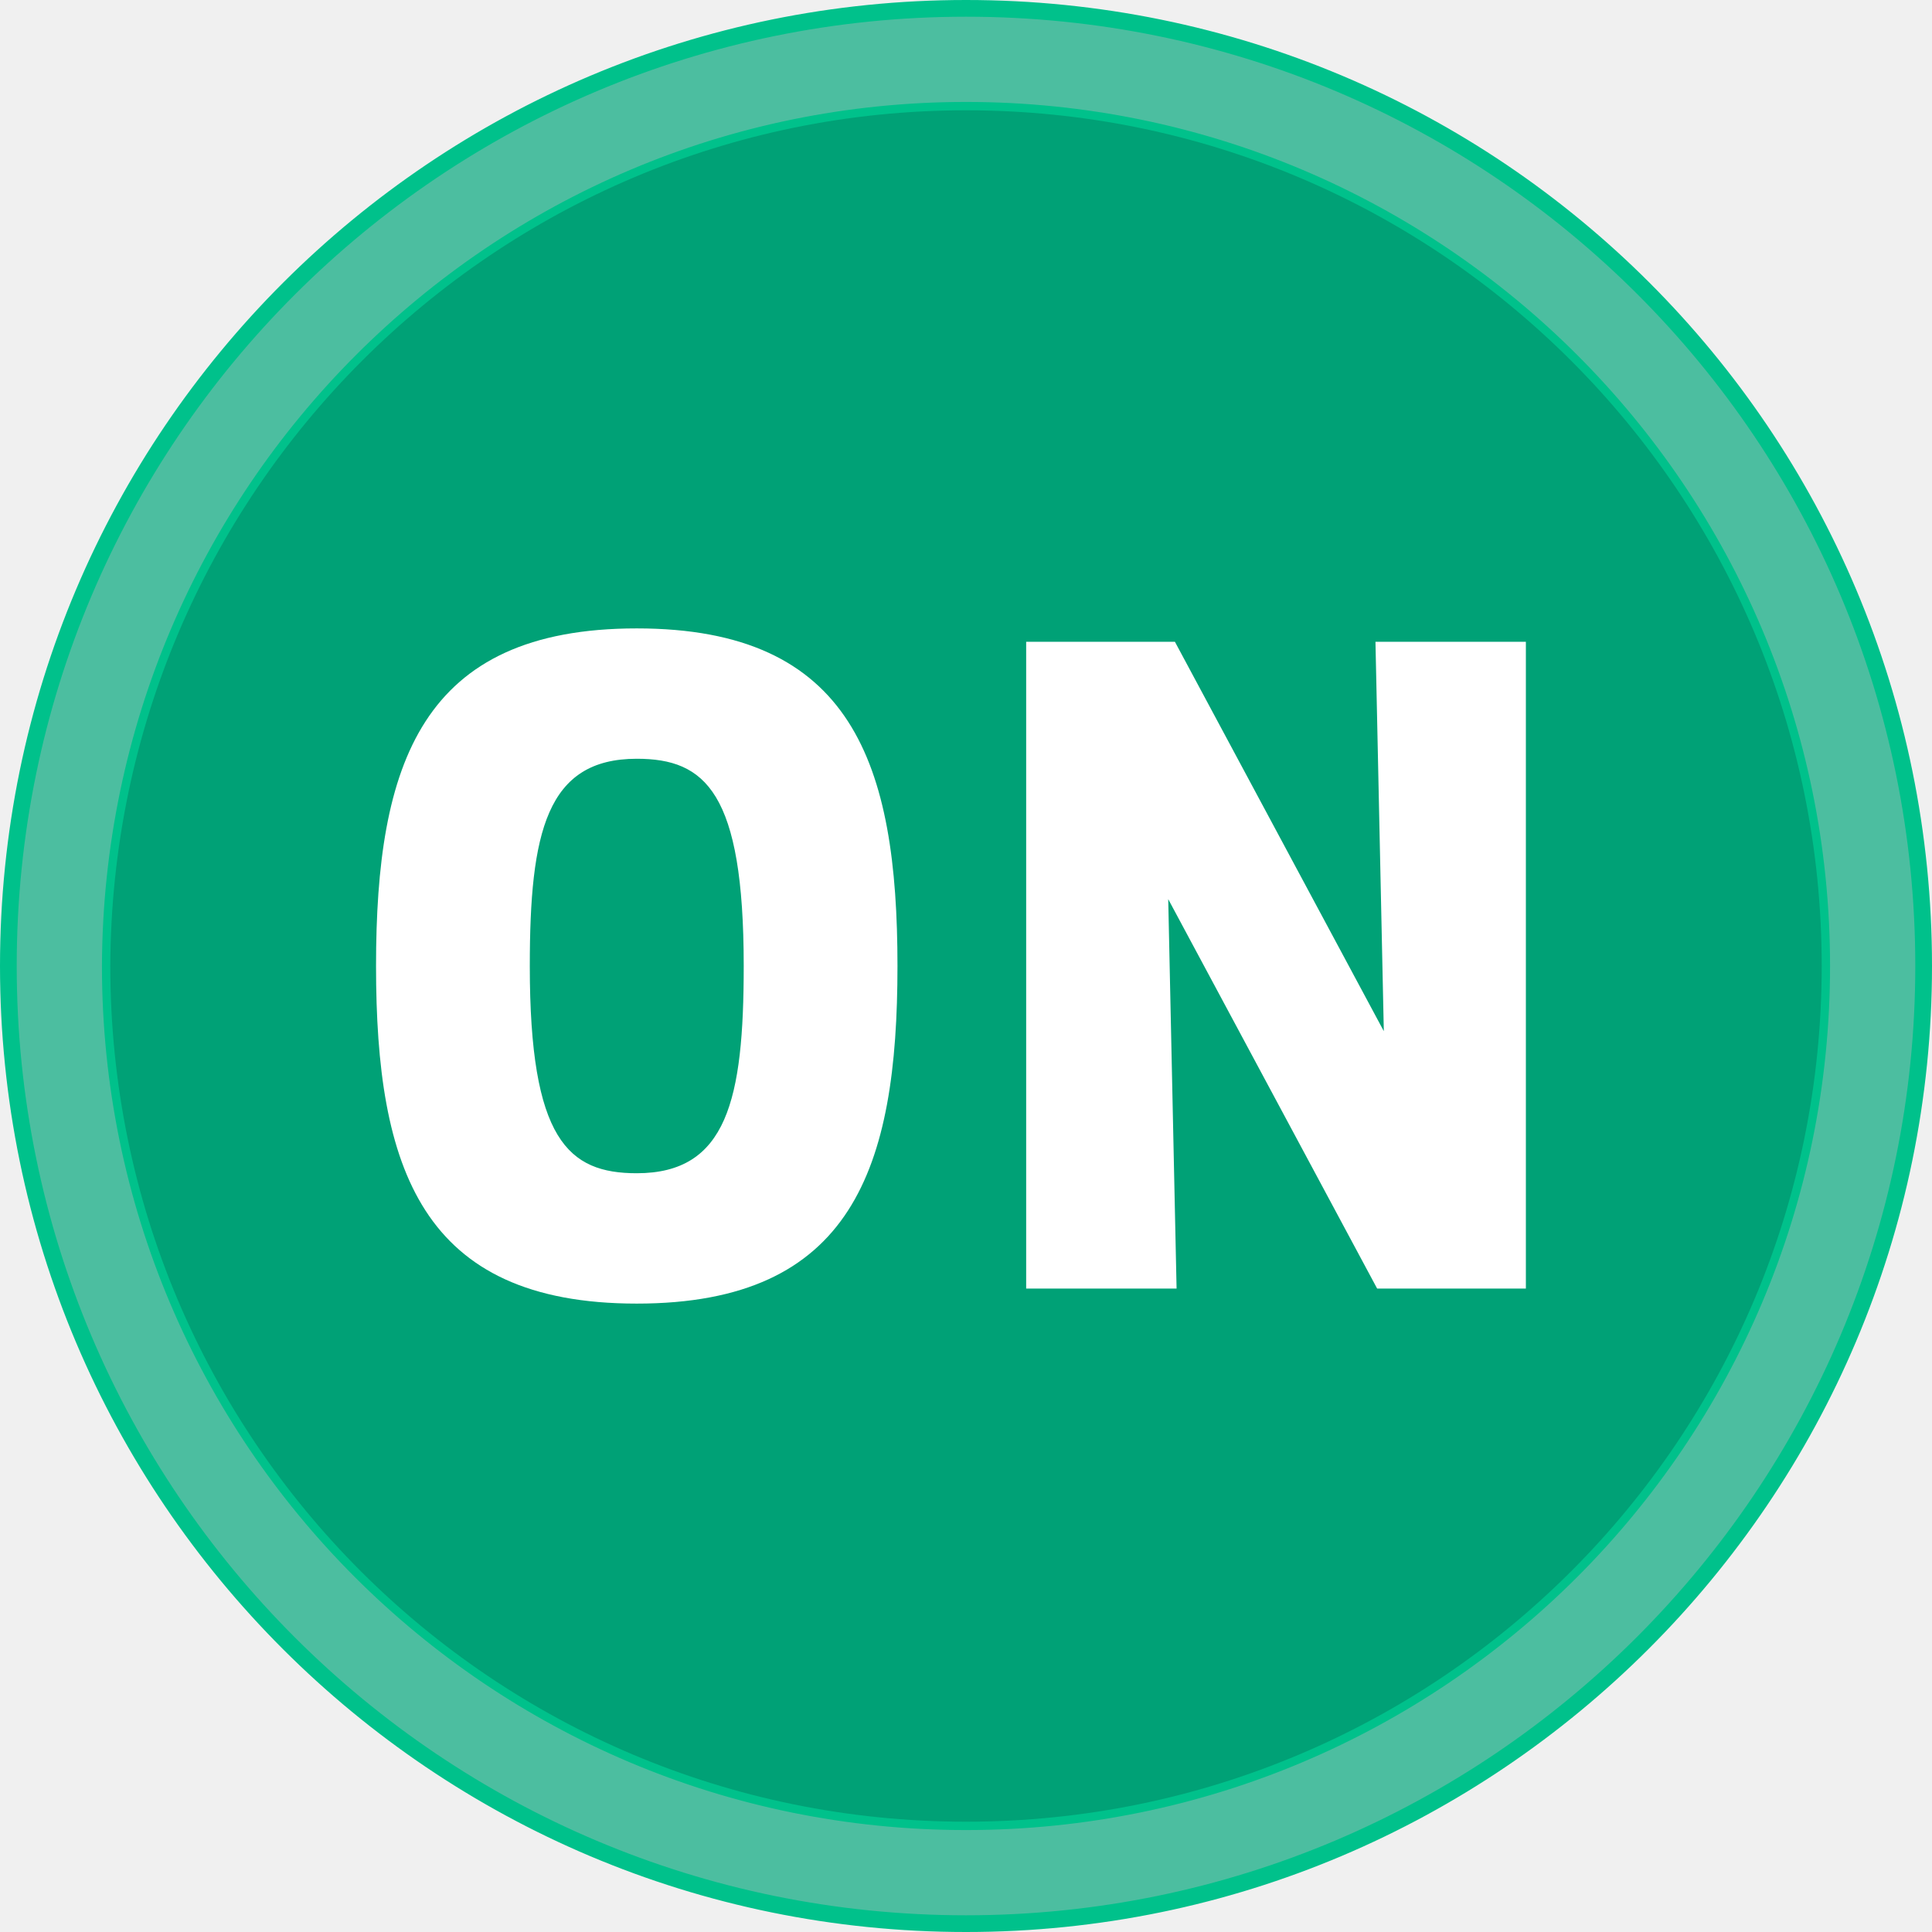
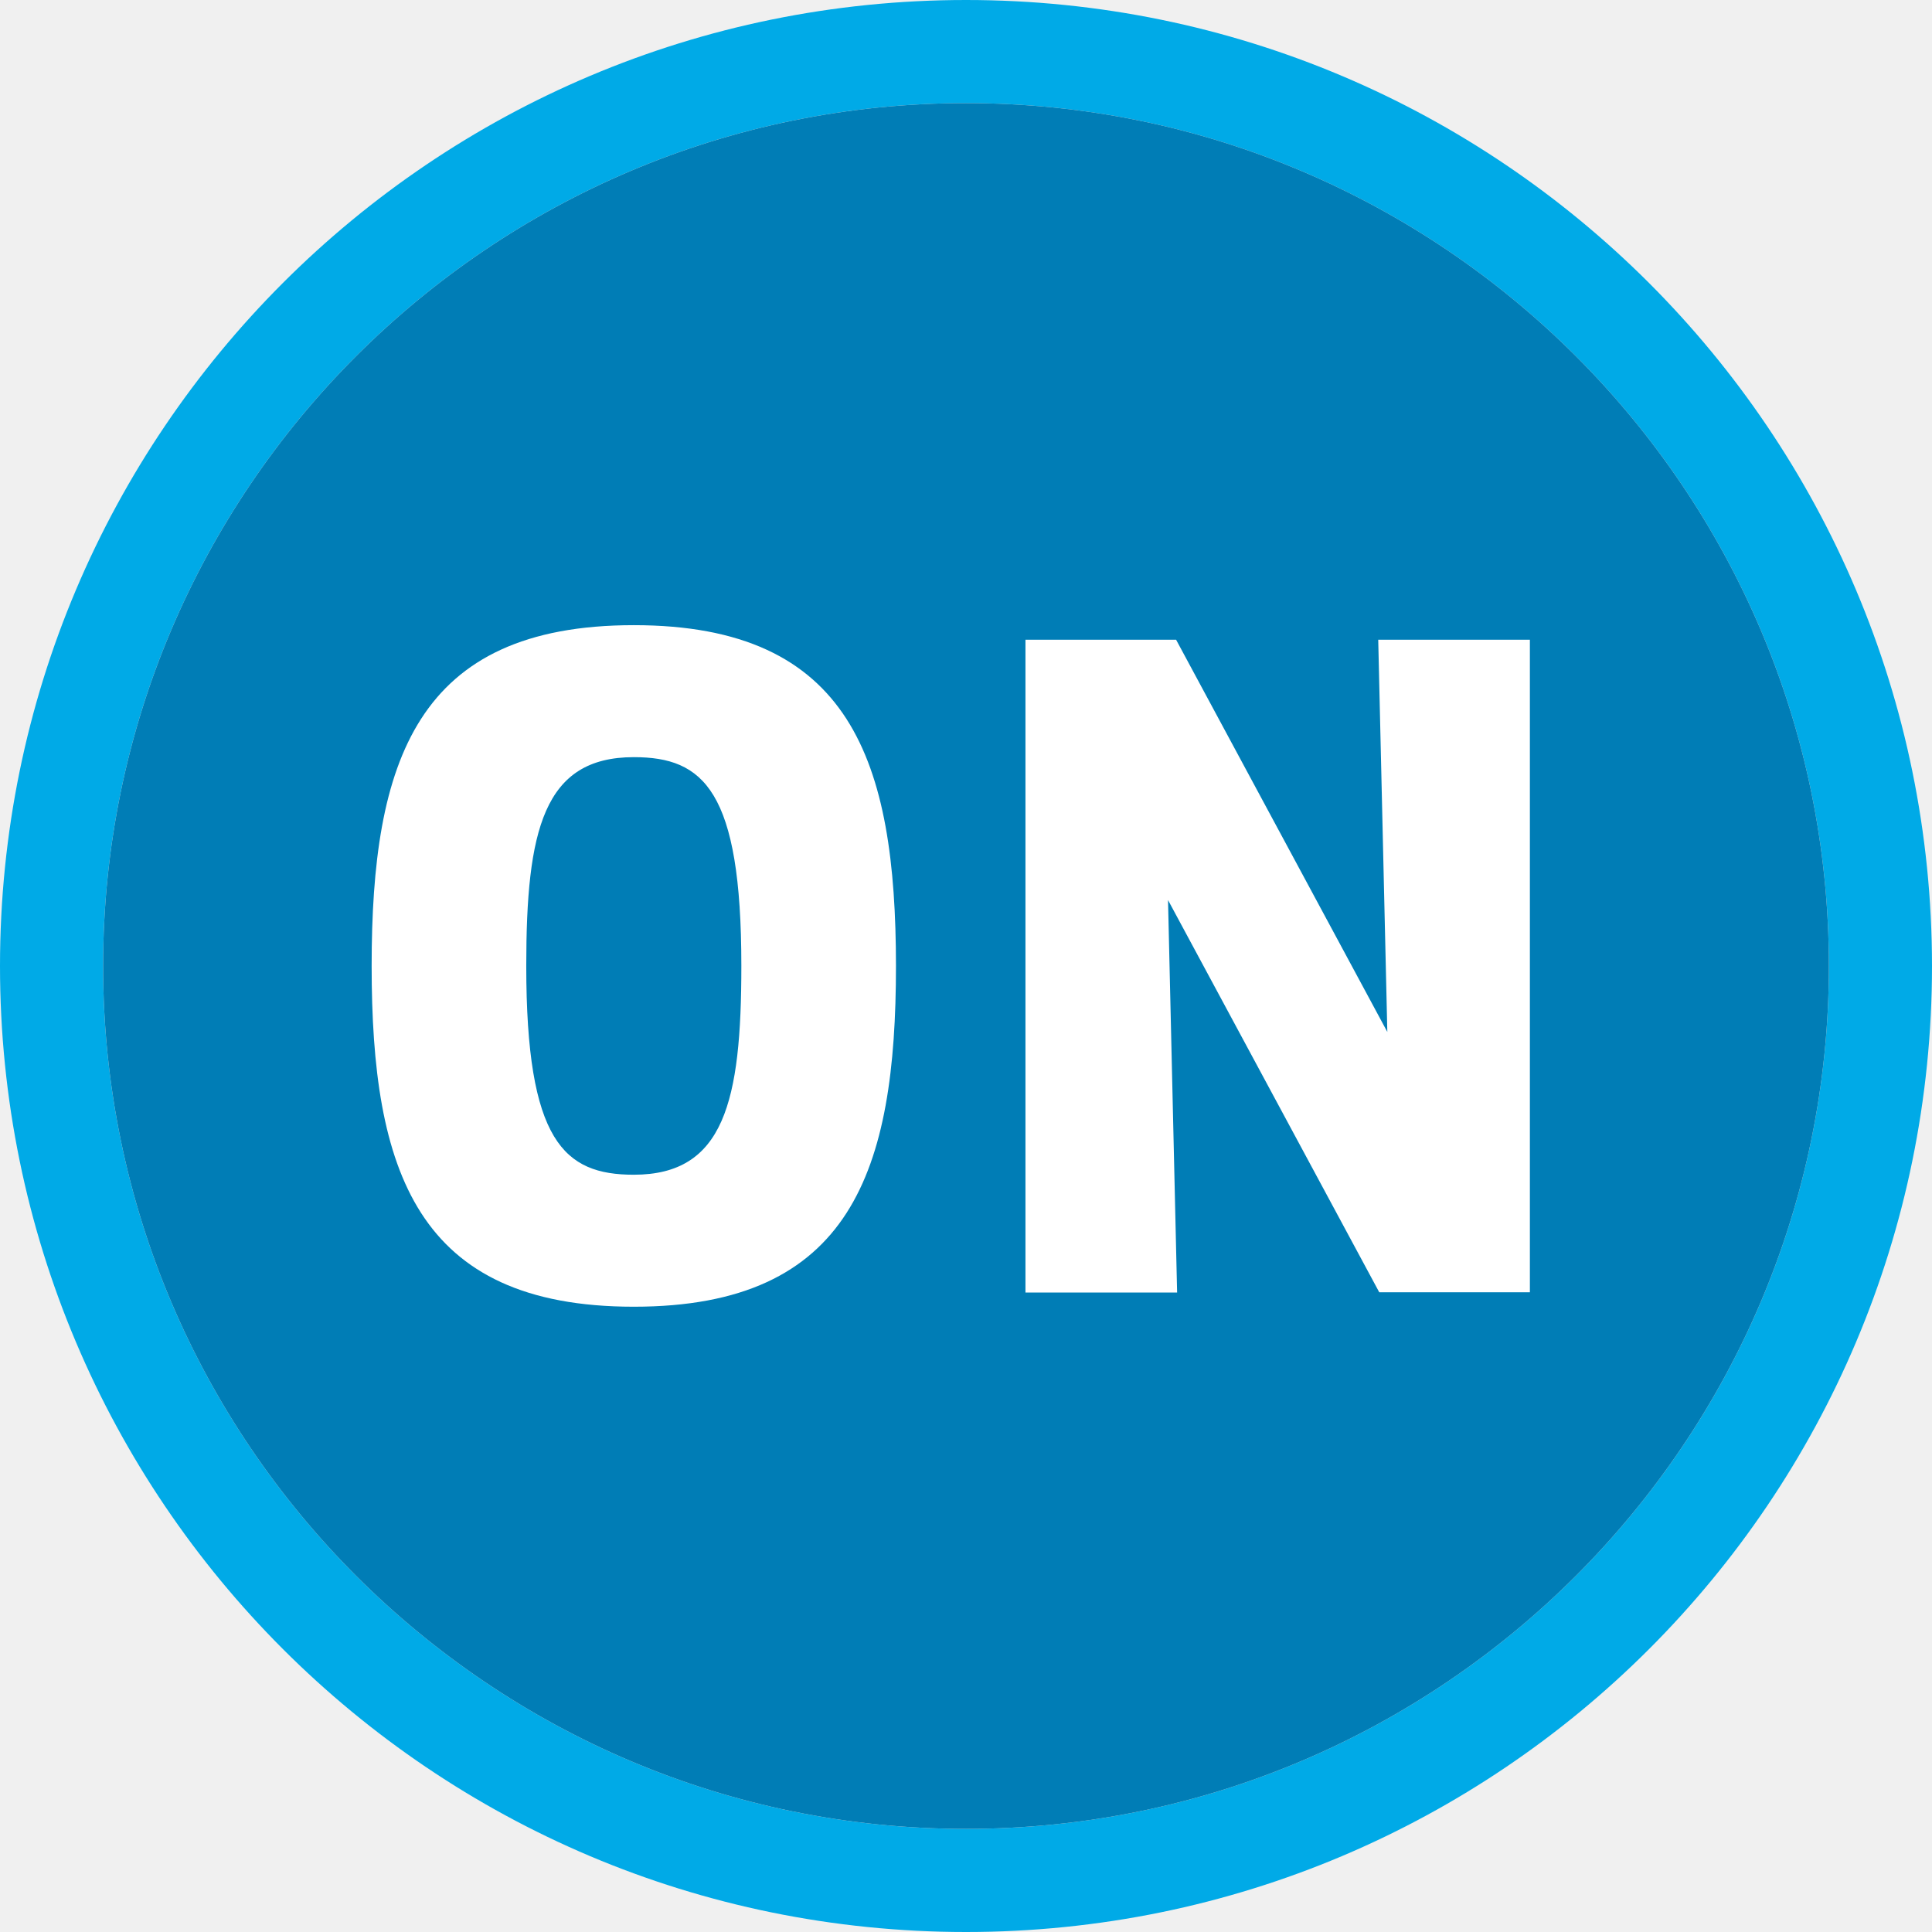
- <svg xmlns="http://www.w3.org/2000/svg" version="1.1" id="Layer_1" x="0px" y="0px" viewBox="0 0 115.6 115.6" xml:space="preserve" width="115.6" height="115.6">
-   <defs id="defs21" />
-   <style type="text/css" id="style2">
- 	.st0{fill:#4CBEA0;stroke:#00C18B;stroke-miterlimit:10;}
- 	.st1{fill:#00A176;}
- 	.st2{fill:#FFFFFF;}
- 	.st3{fill:#143A62;}
- 	.st4{fill:#4CBEA0;}
- </style>
-   <path id="_Compound_Path_" class="st0" d="M 57.8,6.6 C 86.1,6.6 109,29.5 109,57.8 109,86.1 86.1,109 57.8,109 29.5,109 6.6,86.1 6.6,57.8 6.7,29.5 29.6,6.6 57.8,6.6 m 0,-6.1 C 26.2,0.5 0.5,26.1 0.5,57.8 c 0,31.7 25.7,57.3 57.3,57.3 31.6,0 57.3,-25.7 57.3,-57.3 0,0 0,0 0,0 C 115.1,26.1 89.5,0.5 57.8,0.5 Z" style="fill:#4cbea0;stroke:#00c18b;stroke-miterlimit:10" />
-   <path id="_Compound_Path_2" class="st1" d="M 57.8,6.6 C 86.1,6.6 109,29.5 109,57.8 109,86.1 86.1,109 57.8,109 29.5,109 6.6,86.1 6.6,57.8 6.7,29.5 29.6,6.6 57.8,6.6" style="fill:#00a176" />
-   <g id="_Group_" transform="translate(0.5,-2.2)">
-     <path id="_Compound_Path_3" class="st2" d="M 37.6,39.8 C 24.7,39.8 22,47.9 22,60 22,72.1 24.7,80.2 37.6,80.2 50.5,80.2 53.2,72.1 53.2,60 53.2,47.9 50.5,39.8 37.6,39.8 Z M 44,60 c 0,8 -1,12.4 -6.4,12.4 -4.1,0 -6.4,-2 -6.4,-12.4 0,-8 1,-12.4 6.4,-12.4 4.1,0 6.4,2 6.4,12.4 z" style="fill:#ffffff" />
-     <path id="_Path_" class="st2" d="M 81.8,40.6 82.3,63.9 69.8,40.6 h -8.9 v 38.7 h 9 L 69.4,56 81.9,79.3 h 8.9 V 40.6 c 0,0 -9,0 -9,0 z" style="fill:#ffffff" />
+ <svg xmlns="http://www.w3.org/2000/svg" version="1.1" id="Layer_1" x="0px" y="0px" viewBox="0 0 169.94 169.94" xml:space="preserve" width="169.94" height="169.94">
+   <defs id="defs3783">
+     <clipPath clipPathUnits="userSpaceOnUse" id="clipPath3832">
+       <rect id="rect3834" width="172.868" height="172.868" x="62.83" y="57.396" style="stroke-width:1.011" />
+     </clipPath>
+     <clipPath clipPathUnits="userSpaceOnUse" id="clipPath3836">
+       <rect id="rect3838" width="172.868" height="172.868" x="62.83" y="57.396" style="stroke-width:1.011" />
+     </clipPath>
+     <clipPath clipPathUnits="userSpaceOnUse" id="clipPath3840">
+       <rect id="rect3842" width="172.868" height="172.868" x="62.83" y="57.396" style="stroke-width:1.011" />
+     </clipPath>
+   </defs>
+   <path id="XMLID_94_" style="fill:#00aae7" d="m 150.48,68.66 c 41.85,0 75.9,34.05 75.9,75.9 0,41.85 -34.05,75.9 -75.9,75.9 -41.85,0 -75.9,-34.05 -75.9,-75.9 0,-41.85 34.05,-75.9 75.9,-75.9 m 0,-9.07 c -46.93,0 -84.97,38.04 -84.97,84.97 0,46.93 38.04,84.97 84.97,84.97 46.93,0 84.97,-38.04 84.97,-84.97 C 235.44,97.63 197.4,59.59 150.48,59.59 Z" clip-path="url(#clipPath3840)" transform="translate(-65.51,-59.59)" />
+   <path id="XMLID_92_" style="fill:#007db6" d="m 150.48,68.66 c 41.85,0 75.9,34.05 75.9,75.9 0,41.85 -34.05,75.9 -75.9,75.9 -41.85,0 -75.9,-34.05 -75.9,-75.9 0,-41.85 34.05,-75.9 75.9,-75.9" clip-path="url(#clipPath3836)" transform="translate(-65.51,-59.59)" />
+   <g id="XMLID_87_" clip-path="url(#clipPath3832)" transform="translate(-65.51,-59.59)">
+     <path id="XMLID_89_" style="fill:#ffffff" d="m 121.26,114.58 c -19.14,0 -23.06,11.98 -23.06,29.97 0,17.99 3.92,29.98 23.06,29.98 19.14,0 23.06,-11.98 23.06,-29.98 -0.01,-17.99 -3.93,-29.97 -23.06,-29.97 z m 9.46,29.97 c 0,11.91 -1.51,18.37 -9.46,18.37 -6.13,0 -9.46,-2.93 -9.46,-18.37 0,-11.91 1.51,-18.36 9.46,-18.36 6.13,0 9.46,2.93 9.46,18.36 z" />
+     <polygon id="XMLID_88_" style="fill:#ffffff" points="168.96,115.86 155.71,115.86 155.71,173.28 169.05,173.28 168.25,138.76 186.83,173.26 200.08,173.26 200.08,115.86 186.74,115.86 187.54,150.36 " />
  </g>
-   <path id="_Path_2" class="st3" d="m 157.4,38.4 h 6.1 v 38.7 h -6.1 z" style="fill:#143a62" />
-   <path id="_Path_3" class="st3" d="M 231.6,54.2 H 216.2 V 38.4 h -6 v 38.7 h 6 V 59.9 h 15.4 v 17.2 h 6 V 38.4 h -6 z" style="fill:#143a62" />
-   <path id="_Path_4" class="st3" d="m 244.6,38.4 v 5.8 h 10 v 32.9 h 6 V 44.2 h 10 v -5.8 z" style="fill:#143a62" />
-   <path id="_Path_5" class="st3" d="m 136.5,54.4 c -5.9,-0.7 -7.5,-1.1 -7.5,-5 0,-5.1 3.6,-5.8 7.5,-5.8 2.9,-0.1 5.8,0.5 8.5,1.6 l 4.2,-4.2 c -0.8,-0.6 -1.7,-1 -2.6,-1.4 -3.2,-1.3 -6.6,-1.9 -10,-1.8 -12.3,0 -13.6,8 -13.6,11.5 0,7.5 4.8,9.6 13.1,10.6 6,0.8 7,1.6 7,5.6 0,5.9 -4.8,6.5 -8.5,6.5 -2.7,0.1 -5.4,-0.4 -7.9,-1.4 l -4.3,4.5 c 1,0.5 2.1,0.9 3.2,1.3 2.9,0.9 6,1.3 9,1.4 13.4,0 14.8,-8.6 14.8,-12.3 -0.1,-8.7 -6.7,-10.3 -12.9,-11.1 z" style="fill:#143a62" />
-   <path id="_Path_6" class="st3" d="m 187,61.3 h 7.6 v 10.1 c -2.1,0.5 -4.3,0.7 -6.5,0.7 -7.8,0 -9.4,-7.8 -9.4,-14.2 0,-6.4 1.6,-14.3 9.4,-14.3 2.9,0 5.7,0.5 8.4,1.7 l 4.2,-4.3 c 0,0 -0.6,-0.4 -1.8,-1 -3.4,-1.6 -7.1,-2.3 -10.8,-2.2 -10.3,0 -15.6,6.9 -15.6,20 0,13.1 5.4,20 15.7,20 4.8,0 11.9,-2.2 12.2,-2.3 l 0.3,-0.1 V 55.5 H 187 Z" style="fill:#143a62" />
-   <path class="st4" d="m 136,90.8 -5.3,11.5 -5.2,-11.5 h -3.1 V 109 h 2.8 l -0.1,-12.6 4.6,10 h 2.1 l 4.6,-10 -0.1,12.6 h 2.8 V 90.8 Z m 12.6,-0.2 -6.4,18.4 h 3.1 l 1.6,-4.7 h 5.6 l 1.6,4.7 h 3.1 l -6.4,-18.4 c -0.2,0 -2.2,0 -2.2,0 z m -1,11 1.9,-5.8 1.9,5.8 c 0,0 -3.8,0 -3.8,0 z m 22.6,1.5 -8.1,-12.3 H 160 V 109 h 2.8 V 96.7 l 8.1,12.3 H 173 V 90.8 h -2.8 c 0,0 0,12.3 0,12.3 z M 182.4,90.6 176,109 h 3.1 l 1.6,-4.7 h 5.6 l 1.6,4.7 h 3.1 l -6.4,-18.4 z m -1,11 1.9,-5.8 1.9,5.8 z m 17.9,-0.1 h 3.5 v 4.7 c -1,0.2 -2,0.3 -3,0.3 -2.9,0 -4.4,-2.2 -4.4,-6.6 0,-4.4 1.5,-6.6 4.4,-6.6 1.6,0 3.1,0.3 4.5,1 l 0.9,0.4 v -2.9 l -0.4,-0.2 c -1.6,-0.7 -3.3,-1.1 -5,-1 -3.3,0 -7.3,1.6 -7.3,9.3 0,7.7 4,9.3 7.3,9.3 1.9,0.1 3.7,-0.2 5.5,-0.9 l 0.4,-0.2 v -9.3 h -6.4 z m 10.8,7.5 h 11.1 v -2.7 h -8.3 v -5.4 h 7.5 v -2.7 h -7.5 v -4.7 h 8.3 v -2.7 h -11.1 c 0,0 0,18.2 0,18.2 z m 28.8,-18.2 -5.3,11.5 -5.3,-11.5 h -3.1 V 109 h 2.8 l -0.1,-12.6 4.6,10 h 2.1 l 4.6,-10 -0.1,12.6 h 2.8 V 90.8 Z m 7.4,18.2 h 11.1 v -2.7 h -8.3 v -5.4 h 7.5 v -2.7 h -7.5 v -4.7 h 8.3 v -2.7 h -11.1 c 0,0 0,18.2 0,18.2 z m 25.4,-5.9 -8.1,-12.3 h -2.1 V 109 h 2.8 V 96.7 l 8.1,12.3 h 2.1 V 90.8 h -2.8 z M 278,90.8 v 2.7 h 4.7 V 109 h 2.8 V 93.5 h 4.7 v -2.7 z" id="path16" style="fill:#4cbea0" />
+   <rect id="XMLID_86_" x="232.54" y="56.27" style="fill:#003963" width="9.07" height="57.42" />
+   <polygon id="XMLID_85_" style="fill:#003963" points="385.22,115.86 376.29,115.86 376.29,173.28 385.22,173.28 385.22,147.73 408.07,147.73 408.07,173.28 417,173.28 417,115.86 408.07,115.86 408.07,139.16 385.22,139.16 " transform="translate(-65.51,-59.59)" />
+   <polygon id="XMLID_84_" style="fill:#003963" points="442.23,124.43 442.23,173.28 451.16,173.28 451.16,124.43 466.05,124.43 466.05,115.86 427.35,115.86 427.35,124.43 " transform="translate(-65.51,-59.59)" />
+   <path id="XMLID_20_" style="fill:#003963" d="m 201.66,79.88 v 0 c -8.68,-1.1 -11.18,-1.68 -11.18,-7.49 0,-7.51 5.32,-8.55 11.06,-8.55 4.91,0 8.41,0.65 12.62,2.36 l 6.2,-6.2 c 0,0 -0.27,-0.31 -3.88,-2.02 -3.6,-1.71 -8.87,-2.7 -14.87,-2.7 -18.17,0 -20.14,11.92 -20.14,17.05 0,11.15 7.11,14.21 19.38,15.74 8.83,1.13 10.38,2.38 10.38,8.35 0,8.69 -7.18,9.7 -12.57,9.7 -6.18,0 -8.87,-1.03 -11.69,-2.07 l -6.38,6.65 c 0,0 2.1,1.1 4.71,1.92 3.77,1.18 9.35,2.07 13.28,2.07 19.8,0 21.93,-12.78 21.93,-18.27 0.02,-13.01 -9.72,-15.36 -18.85,-16.54 z" />
+   <path id="XMLID_15_" style="fill:#003963" d="m 276.52,90.16 h 11.29 v 14.98 c -2.11,0.61 -5.57,0.96 -9.63,0.96 -11.58,0 -14.01,-11.49 -14.01,-21.13 0,-9.64 2.43,-21.13 14.01,-21.13 4.82,0 8.11,0.8 12.45,2.48 L 296.92,60 c 0,0 -0.88,-0.53 -2.72,-1.49 -4.1,-2.14 -9.59,-3.24 -16.02,-3.24 -15.2,0 -23.23,10.27 -23.23,29.7 0,19.43 8.03,29.7 23.23,29.7 7.04,0 17.62,-3.32 18.07,-3.46 l 0.49,-0.15 V 81.59 h -20.22 z" />
+   <g id="g3778" transform="translate(-65.51,-59.59)">
+     <path style="fill:#00aae7" d="m 268.4,219.73 c -0.24,0 -0.4,-0.16 -0.48,-0.4 l -5.2,-18.6 h -0.08 l -5.24,18.6 c -0.08,0.24 -0.24,0.4 -0.48,0.4 h -3 c -0.24,0 -0.4,-0.16 -0.48,-0.4 l -6.68,-26.4 c -0.04,-0.24 0.04,-0.4 0.32,-0.4 h 3.76 c 0.28,0 0.44,0.16 0.48,0.4 l 4.32,18.32 h 0.08 l 5.08,-18.32 c 0.08,-0.24 0.24,-0.4 0.48,-0.4 h 2.8 c 0.28,0 0.4,0.16 0.48,0.4 l 5.2,18.32 h 0.08 l 4.2,-18.32 c 0.04,-0.28 0.24,-0.4 0.48,-0.4 h 3.72 c 0.28,0 0.36,0.16 0.32,0.4 l -6.64,26.4 c -0.04,0.24 -0.24,0.4 -0.48,0.4 z" id="path3760" />
+     <path style="fill:#00aae7" d="m 281.88,213.61 c -0.56,-1.68 -0.72,-3.2 -0.72,-7.48 0,-4.28 0.16,-5.8 0.72,-7.48 1.4,-4.32 4.92,-6.56 9.6,-6.56 4.72,0 8.24,2.24 9.64,6.56 0.56,1.68 0.72,3.2 0.72,7.48 0,4.28 -0.16,5.8 -0.72,7.48 -1.4,4.32 -4.92,6.56 -9.64,6.56 -4.68,0 -8.2,-2.24 -9.6,-6.56 z m 14.68,-1.24 c 0.32,-1 0.48,-2.4 0.48,-6.24 0,-3.88 -0.16,-5.24 -0.48,-6.24 -0.76,-2.2 -2.36,-3.56 -5.08,-3.56 -2.68,0 -4.28,1.36 -5.04,3.56 -0.32,1 -0.48,2.36 -0.48,6.24 0,3.84 0.16,5.24 0.48,6.24 0.76,2.2 2.36,3.56 5.04,3.56 2.72,0 4.32,-1.36 5.08,-3.56 z" id="path3762" />
+     <path style="fill:#00aae7" d="m 322.48,219.73 c -0.32,0 -0.48,-0.12 -0.6,-0.4 l -5.2,-10.6 H 312 c -0.16,0 -0.24,0.08 -0.24,0.24 v 10.36 c 0,0.24 -0.16,0.4 -0.4,0.4 h -3.92 c -0.24,0 -0.4,-0.16 -0.4,-0.4 v -26.4 c 0,-0.24 0.16,-0.4 0.4,-0.4 h 10.52 c 5,0 8.68,3.32 8.68,8.12 0,3.56 -2.04,6.32 -5.16,7.48 l 5.72,11.08 c 0.16,0.28 0,0.52 -0.28,0.52 z m -0.52,-19.08 c 0,-2.36 -1.68,-3.88 -4.16,-3.88 H 312 c -0.16,0 -0.24,0.08 -0.24,0.24 v 7.24 c 0,0.16 0.08,0.24 0.24,0.24 h 5.8 c 2.48,0 4.16,-1.52 4.16,-3.84 z" id="path3764" />
+     <path style="fill:#00aae7" d="m 331.8,192.93 c 0,-0.24 0.16,-0.4 0.4,-0.4 h 3.92 c 0.24,0 0.4,0.16 0.4,0.4 v 12.8 l 10.28,-12.88 c 0.2,-0.24 0.36,-0.32 0.64,-0.32 H 352 c 0.24,0 0.36,0.28 0.16,0.52 l -8.44,10.16 9.4,16.04 c 0.16,0.28 0.04,0.48 -0.28,0.48 h -4.44 c -0.32,0 -0.44,-0.08 -0.6,-0.32 l -7.12,-12.56 -4.16,5.04 v 7.44 c 0,0.24 -0.16,0.4 -0.4,0.4 h -3.92 c -0.24,0 -0.4,-0.16 -0.4,-0.4 z" id="path3766" />
+     <path style="fill:#00aae7" d="m 355.32,216.57 c -0.16,-0.16 -0.24,-0.4 -0.08,-0.6 l 2.48,-2.88 c 0.16,-0.2 0.4,-0.2 0.56,-0.04 1.76,1.4 4.36,2.88 7.4,2.88 3.24,0 5.12,-1.64 5.12,-3.92 0,-1.96 -1.2,-3.24 -4.96,-3.76 l -1.44,-0.2 c -5.24,-0.72 -8.2,-3.24 -8.2,-7.76 0,-4.92 3.6,-8.2 9.2,-8.2 3.4,0 6.64,1.08 8.8,2.72 0.2,0.16 0.24,0.32 0.08,0.56 l -1.92,2.96 c -0.16,0.2 -0.36,0.24 -0.56,0.12 -2.2,-1.44 -4.24,-2.12 -6.52,-2.12 -2.76,0 -4.28,1.52 -4.28,3.64 0,1.88 1.32,3.16 5,3.68 l 1.44,0.2 c 5.24,0.72 8.12,3.2 8.12,7.88 0,4.84 -3.48,8.44 -10.24,8.44 -4,0 -7.88,-1.6 -10,-3.6 z" id="path3768" />
+     <path style="fill:#00aae7" d="m 380.64,219.73 c -0.24,0 -0.4,-0.16 -0.4,-0.4 v -26.4 c 0,-0.24 0.16,-0.4 0.4,-0.4 h 10.2 c 5.28,0 8.96,3.4 8.96,8.44 0,5.08 -3.68,8.48 -8.96,8.48 h -5.64 c -0.16,0 -0.24,0.08 -0.24,0.24 v 9.64 c 0,0.24 -0.16,0.4 -0.4,0.4 z m 14.44,-18.76 c 0,-2.48 -1.72,-4.2 -4.52,-4.2 h -5.36 c -0.16,0 -0.24,0.08 -0.24,0.24 v 7.92 c 0,0.16 0.08,0.24 0.24,0.24 h 5.36 c 2.8,0 4.52,-1.68 4.52,-4.2 z" id="path3770" />
+     <path style="fill:#00aae7" d="m 408.52,192.93 c 0.08,-0.24 0.24,-0.4 0.52,-0.4 h 3.68 c 0.28,0 0.44,0.16 0.52,0.4 l 9.2,26.4 c 0.08,0.24 0,0.4 -0.28,0.4 h -3.92 c -0.28,0 -0.44,-0.12 -0.52,-0.4 l -1.8,-5.28 h -10.24 l -1.8,5.28 c -0.08,0.28 -0.24,0.4 -0.52,0.4 h -3.88 c -0.28,0 -0.36,-0.16 -0.28,-0.4 z m 5.96,16.92 -3.6,-10.56 h -0.12 l -3.64,10.56 z" id="path3772" />
+     <path style="fill:#00aae7" d="m 424.4,206.13 c 0,-4.32 0.16,-5.68 0.72,-7.36 1.4,-4.44 4.84,-6.68 9.44,-6.68 4.36,0 7.64,2.24 9.2,5.84 0.08,0.2 0,0.4 -0.2,0.48 l -3.4,1.64 c -0.24,0.12 -0.44,0 -0.52,-0.2 -0.88,-1.92 -2.4,-3.52 -5.08,-3.52 -2.6,0 -4.12,1.4 -4.88,3.6 -0.36,1.12 -0.48,2.2 -0.48,6.2 0,4 0.12,5.08 0.48,6.2 0.76,2.2 2.28,3.6 4.88,3.6 2.68,0 4.2,-1.6 5.08,-3.52 0.08,-0.2 0.28,-0.32 0.52,-0.2 l 3.4,1.64 c 0.2,0.08 0.28,0.28 0.2,0.48 -1.56,3.6 -4.84,5.84 -9.2,5.84 -4.6,0 -8.04,-2.24 -9.44,-6.68 -0.56,-1.68 -0.72,-3.04 -0.72,-7.36 z" id="path3774" />
+     <path style="fill:#00aae7" d="m 448.2,192.93 c 0,-0.24 0.16,-0.4 0.4,-0.4 h 17.04 c 0.24,0 0.4,0.16 0.4,0.4 v 3.44 c 0,0.24 -0.16,0.4 -0.4,0.4 h -12.48 c -0.16,0 -0.24,0.08 -0.24,0.24 v 6.64 c 0,0.16 0.08,0.24 0.24,0.24 h 10.52 c 0.24,0 0.4,0.16 0.4,0.4 v 3.44 c 0,0.24 -0.16,0.4 -0.4,0.4 h -10.52 c -0.16,0 -0.24,0.08 -0.24,0.24 v 6.88 c 0,0.16 0.08,0.24 0.24,0.24 h 12.48 c 0.24,0 0.4,0.16 0.4,0.4 v 3.44 c 0,0.24 -0.16,0.4 -0.4,0.4 H 448.6 c -0.24,0 -0.4,-0.16 -0.4,-0.4 z" id="path3776" />
+   </g>
</svg>
